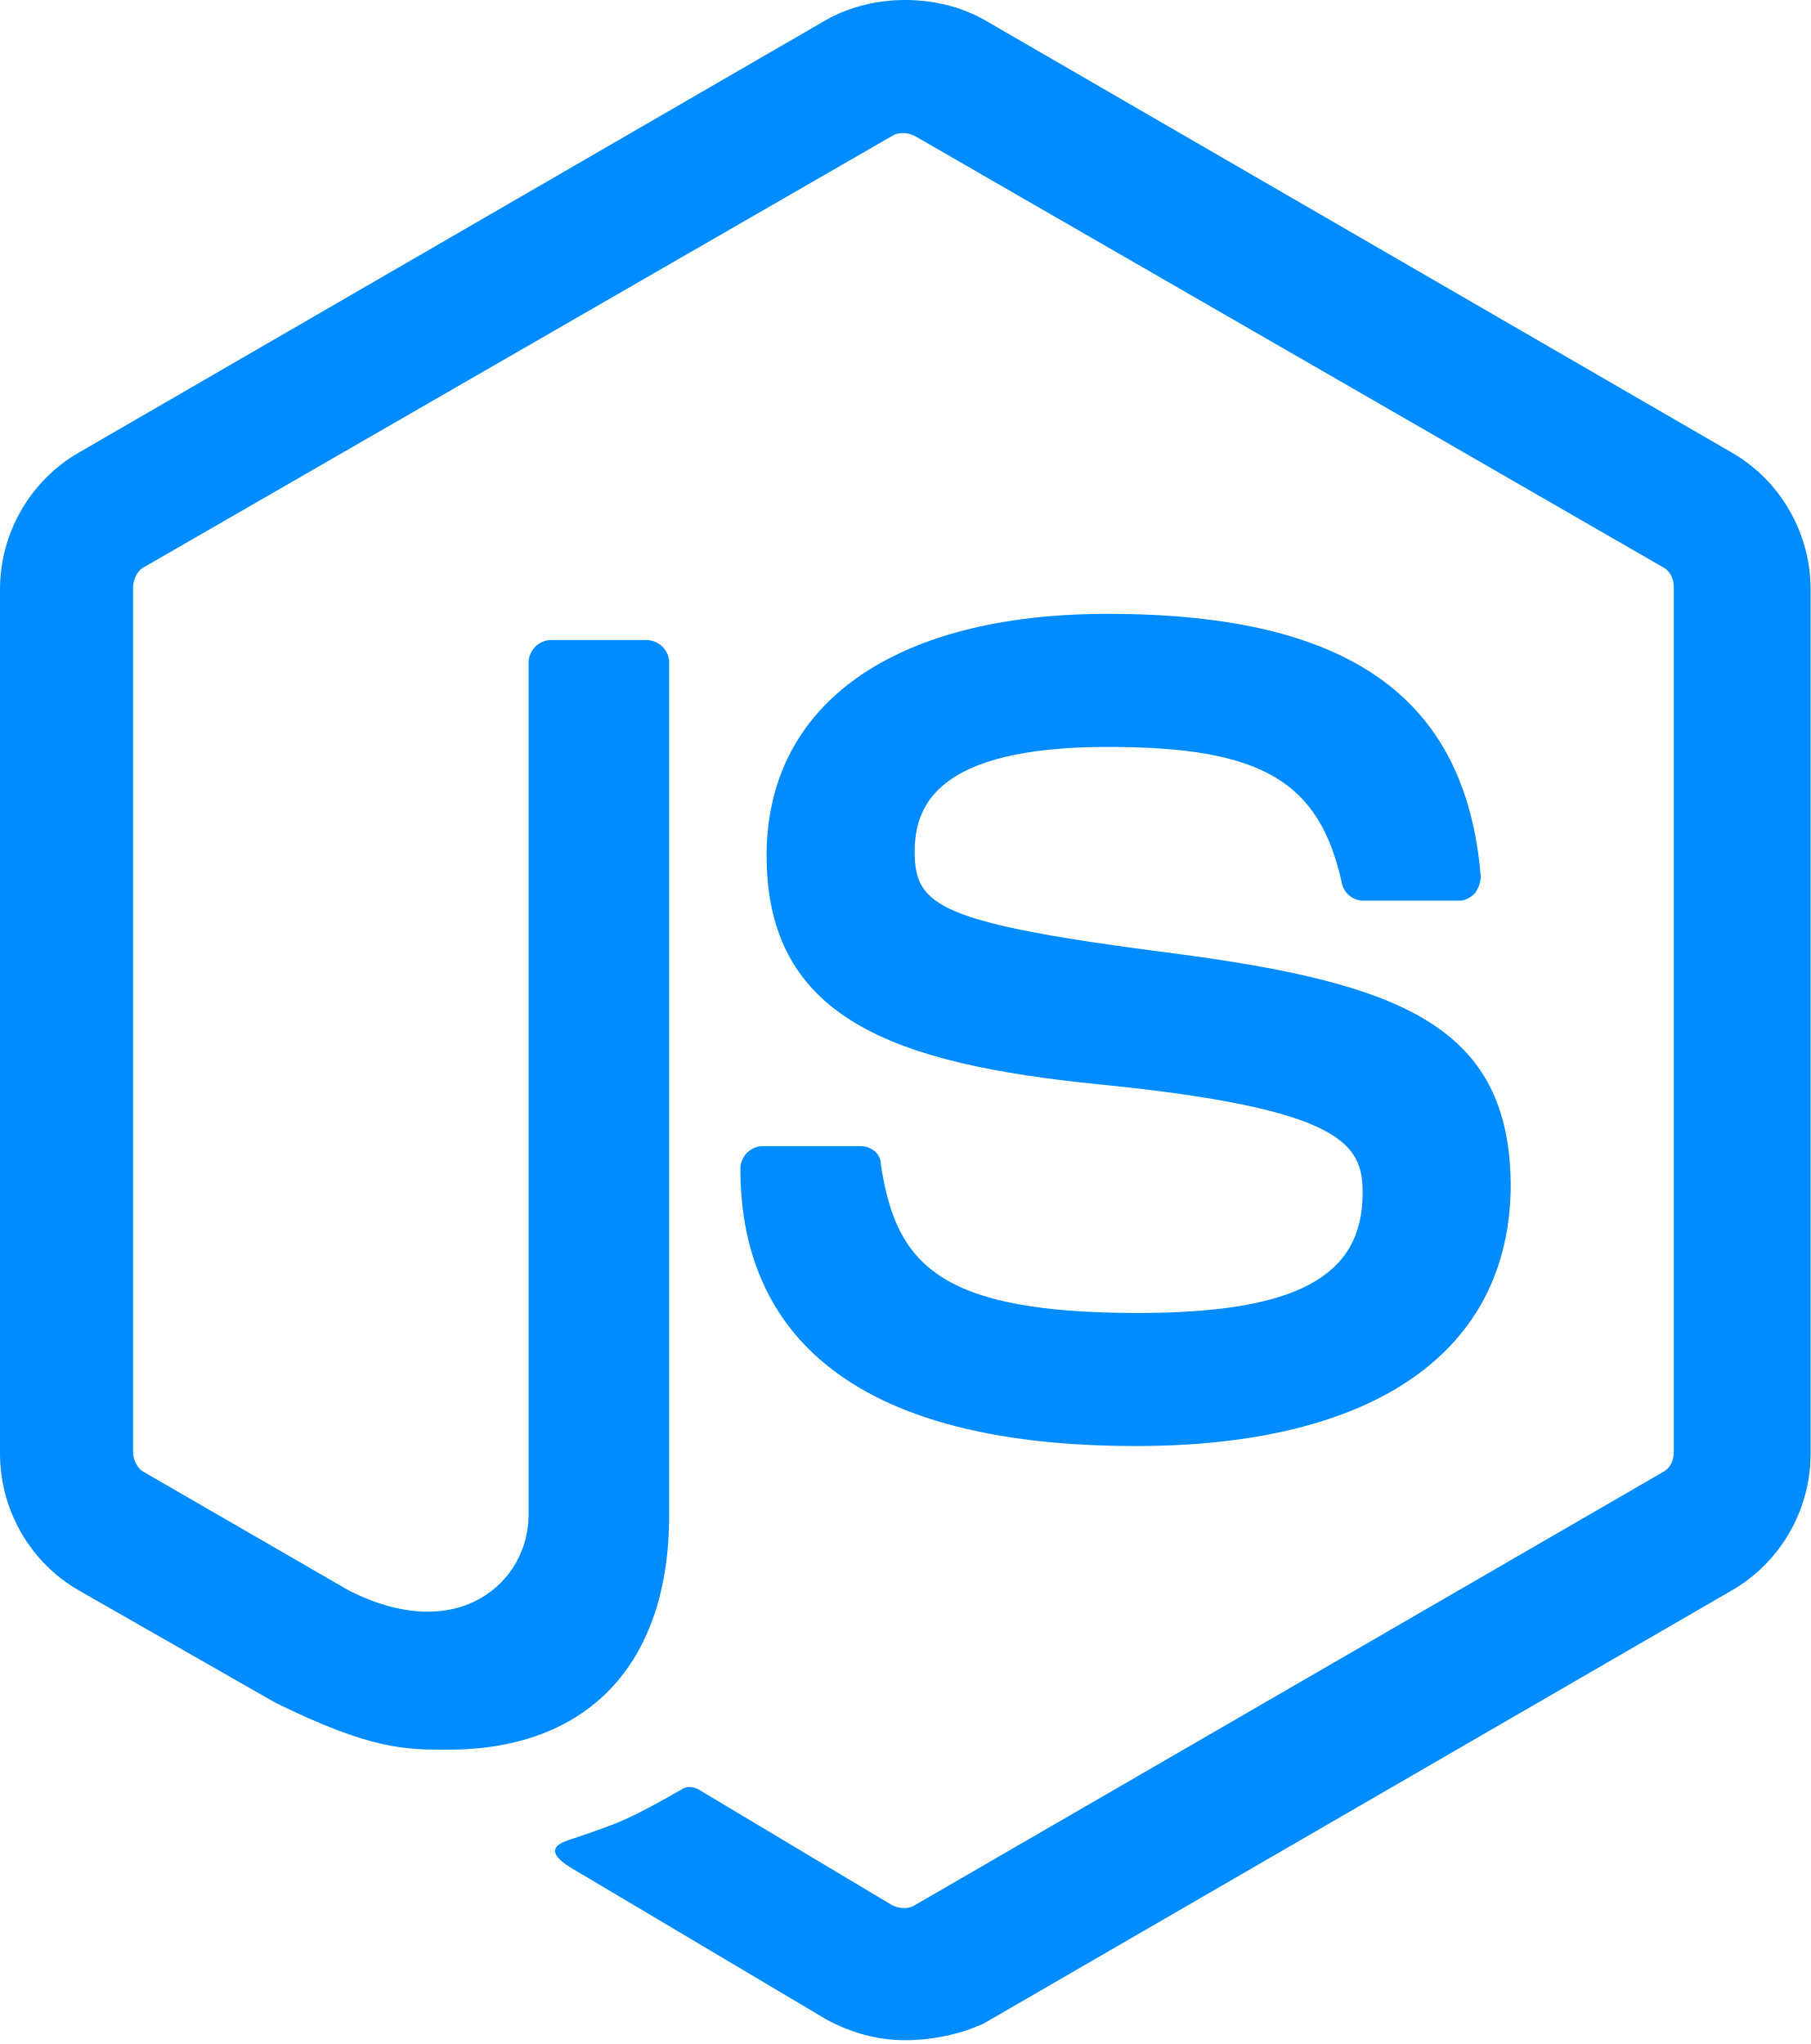
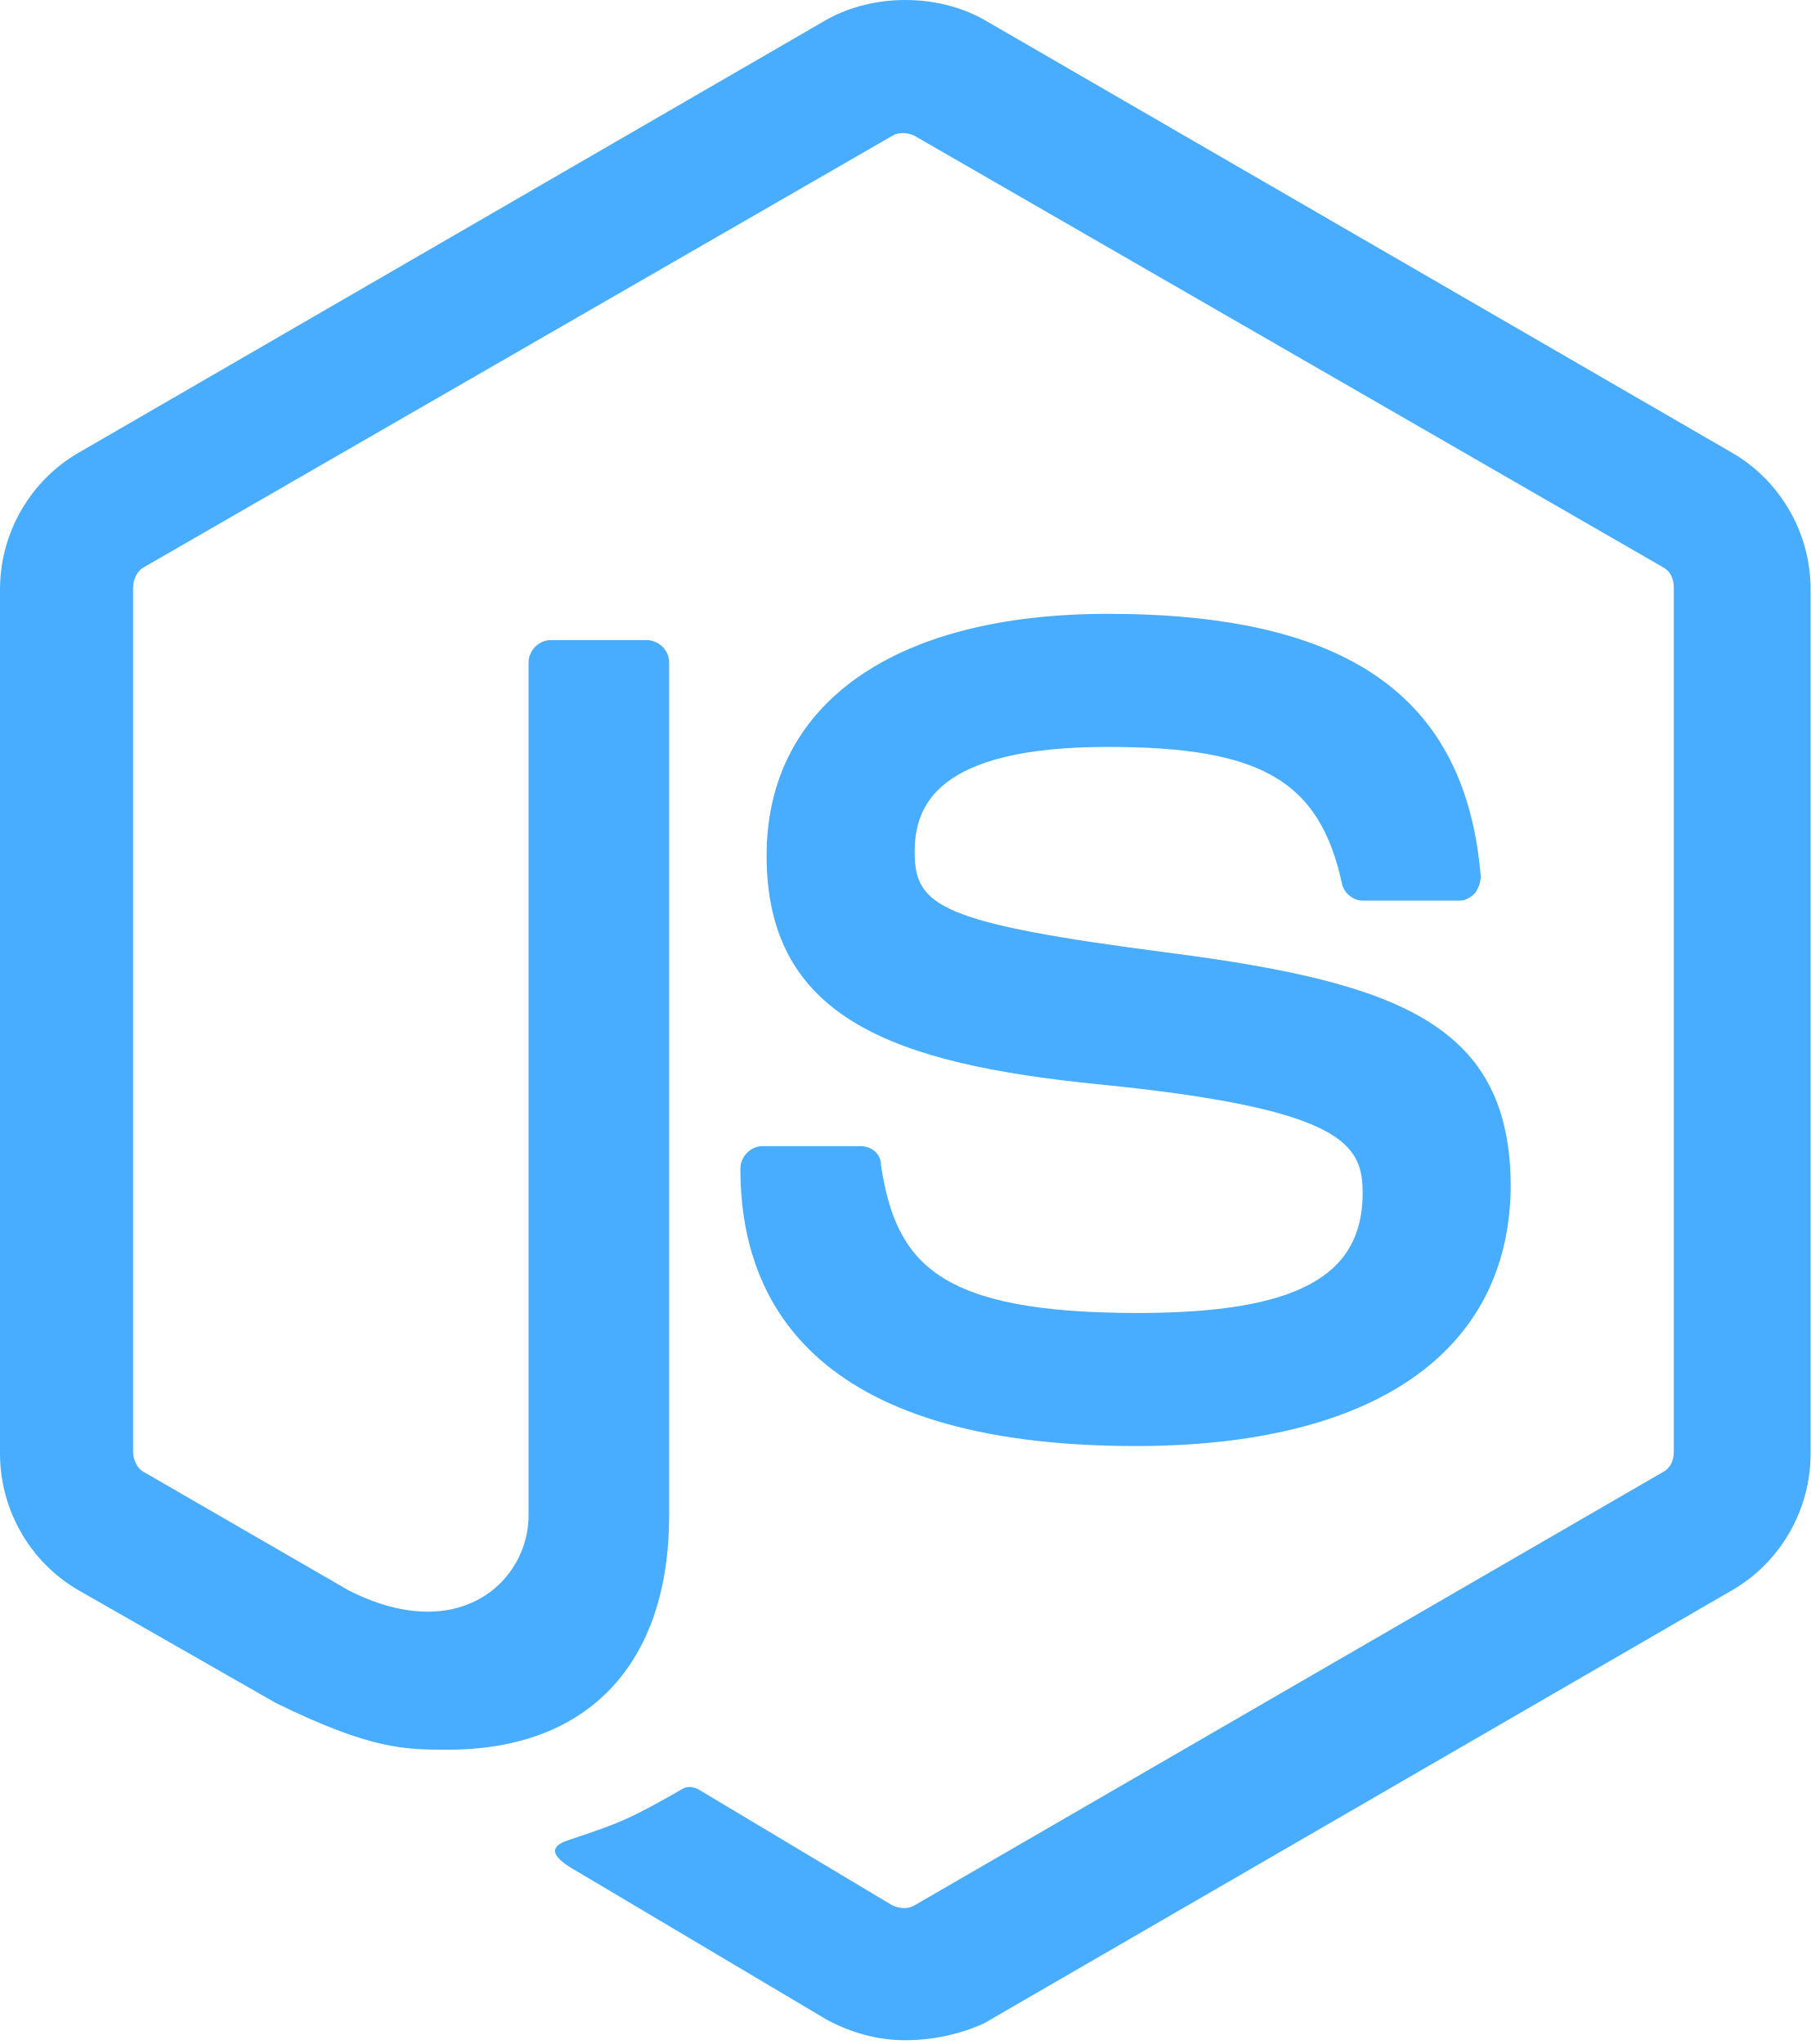
<svg xmlns="http://www.w3.org/2000/svg" width="256px" height="289px" viewBox="0 0 256 289" version="1.1" preserveAspectRatio="xMidYMid" id="svg6">
  <defs id="defs10" />
  <g id="g4" style="opacity:1">
-     <path d="M128,288.464 C124.025,288.464 120.315,287.404 116.87,285.549 L81.623,264.613 C76.323,261.698 78.973,260.638 80.563,260.108 C87.718,257.723 89.043,257.193 96.464,252.952 C97.259,252.422 98.319,252.687 99.114,253.217 L126.145,269.383 C127.205,269.913 128.53,269.913 129.325,269.383 L235.064,208.166 C236.124,207.636 236.654,206.576 236.654,205.251 L236.654,83.081 C236.654,81.756 236.124,80.696 235.064,80.166 L129.325,19.213 C128.265,18.683 126.94,18.683 126.145,19.213 L20.406,80.166 C19.346,80.696 18.816,82.021 18.816,83.081 L18.816,205.251 C18.816,206.311 19.346,207.636 20.406,208.166 L49.292,224.861 C64.928,232.812 74.733,223.536 74.733,214.261 L74.733,93.681 C74.733,92.091 76.058,90.501 77.913,90.501 L91.429,90.501 C93.019,90.501 94.609,91.826 94.609,93.681 L94.609,214.261 C94.609,235.197 83.213,247.387 63.337,247.387 C57.242,247.387 52.472,247.387 38.957,240.762 L11.13,224.861 C4.24,220.886 5.68434189e-14,213.466 5.68434189e-14,205.516 L5.68434189e-14,83.346 C5.68434189e-14,75.395 4.24,67.975 11.13,64 L116.87,2.783 C123.495,-0.928 132.505,-0.928 139.13,2.783 L244.87,64 C251.76,67.975 256,75.395 256,83.346 L256,205.516 C256,213.466 251.76,220.886 244.87,224.861 L139.13,286.079 C135.685,287.669 131.71,288.464 128,288.464 L128,288.464 Z M160.596,204.455 C114.219,204.455 104.679,183.255 104.679,165.234 C104.679,163.644 106.004,162.054 107.859,162.054 L121.64,162.054 C123.23,162.054 124.555,163.114 124.555,164.704 C126.675,178.749 132.77,185.64 160.861,185.64 C183.122,185.64 192.663,180.605 192.663,168.679 C192.663,161.789 190.012,156.754 155.296,153.308 C126.41,150.393 108.389,144.033 108.389,120.977 C108.389,99.511 126.41,86.791 156.621,86.791 C190.542,86.791 207.238,98.451 209.358,123.892 C209.358,124.687 209.093,125.482 208.563,126.277 C208.033,126.807 207.238,127.337 206.443,127.337 L192.663,127.337 C191.337,127.337 190.012,126.277 189.747,124.952 C186.567,110.377 178.352,105.607 156.621,105.607 C132.24,105.607 129.325,114.087 129.325,120.447 C129.325,128.133 132.77,130.518 165.631,134.758 C198.228,138.998 213.598,145.093 213.598,167.884 C213.333,191.205 194.253,204.455 160.596,204.455 L160.596,204.455 Z" fill="#539E43" id="path2" style="fill:#008cff;fill-opacity:1" />
+     <path d="M128,288.464 C124.025,288.464 120.315,287.404 116.87,285.549 L81.623,264.613 C76.323,261.698 78.973,260.638 80.563,260.108 C87.718,257.723 89.043,257.193 96.464,252.952 C97.259,252.422 98.319,252.687 99.114,253.217 L126.145,269.383 C127.205,269.913 128.53,269.913 129.325,269.383 L235.064,208.166 C236.124,207.636 236.654,206.576 236.654,205.251 L236.654,83.081 C236.654,81.756 236.124,80.696 235.064,80.166 L129.325,19.213 C128.265,18.683 126.94,18.683 126.145,19.213 L20.406,80.166 C19.346,80.696 18.816,82.021 18.816,83.081 L18.816,205.251 C18.816,206.311 19.346,207.636 20.406,208.166 L49.292,224.861 C64.928,232.812 74.733,223.536 74.733,214.261 L74.733,93.681 C74.733,92.091 76.058,90.501 77.913,90.501 L91.429,90.501 C93.019,90.501 94.609,91.826 94.609,93.681 L94.609,214.261 C94.609,235.197 83.213,247.387 63.337,247.387 C57.242,247.387 52.472,247.387 38.957,240.762 L11.13,224.861 C4.24,220.886 5.68434189e-14,213.466 5.68434189e-14,205.516 L5.68434189e-14,83.346 C5.68434189e-14,75.395 4.24,67.975 11.13,64 L116.87,2.783 C123.495,-0.928 132.505,-0.928 139.13,2.783 L244.87,64 C251.76,67.975 256,75.395 256,83.346 L256,205.516 C256,213.466 251.76,220.886 244.87,224.861 L139.13,286.079 C135.685,287.669 131.71,288.464 128,288.464 L128,288.464 Z M160.596,204.455 C114.219,204.455 104.679,183.255 104.679,165.234 C104.679,163.644 106.004,162.054 107.859,162.054 L121.64,162.054 C123.23,162.054 124.555,163.114 124.555,164.704 C126.675,178.749 132.77,185.64 160.861,185.64 C183.122,185.64 192.663,180.605 192.663,168.679 C192.663,161.789 190.012,156.754 155.296,153.308 C126.41,150.393 108.389,144.033 108.389,120.977 C108.389,99.511 126.41,86.791 156.621,86.791 C190.542,86.791 207.238,98.451 209.358,123.892 C209.358,124.687 209.093,125.482 208.563,126.277 C208.033,126.807 207.238,127.337 206.443,127.337 L192.663,127.337 C191.337,127.337 190.012,126.277 189.747,124.952 C186.567,110.377 178.352,105.607 156.621,105.607 C132.24,105.607 129.325,114.087 129.325,120.447 C129.325,128.133 132.77,130.518 165.631,134.758 C198.228,138.998 213.598,145.093 213.598,167.884 C213.333,191.205 194.253,204.455 160.596,204.455 L160.596,204.455 Z" fill="#539E43" id="path2" style="fill:#49adff;fill-opacity:1" />
  </g>
</svg>
